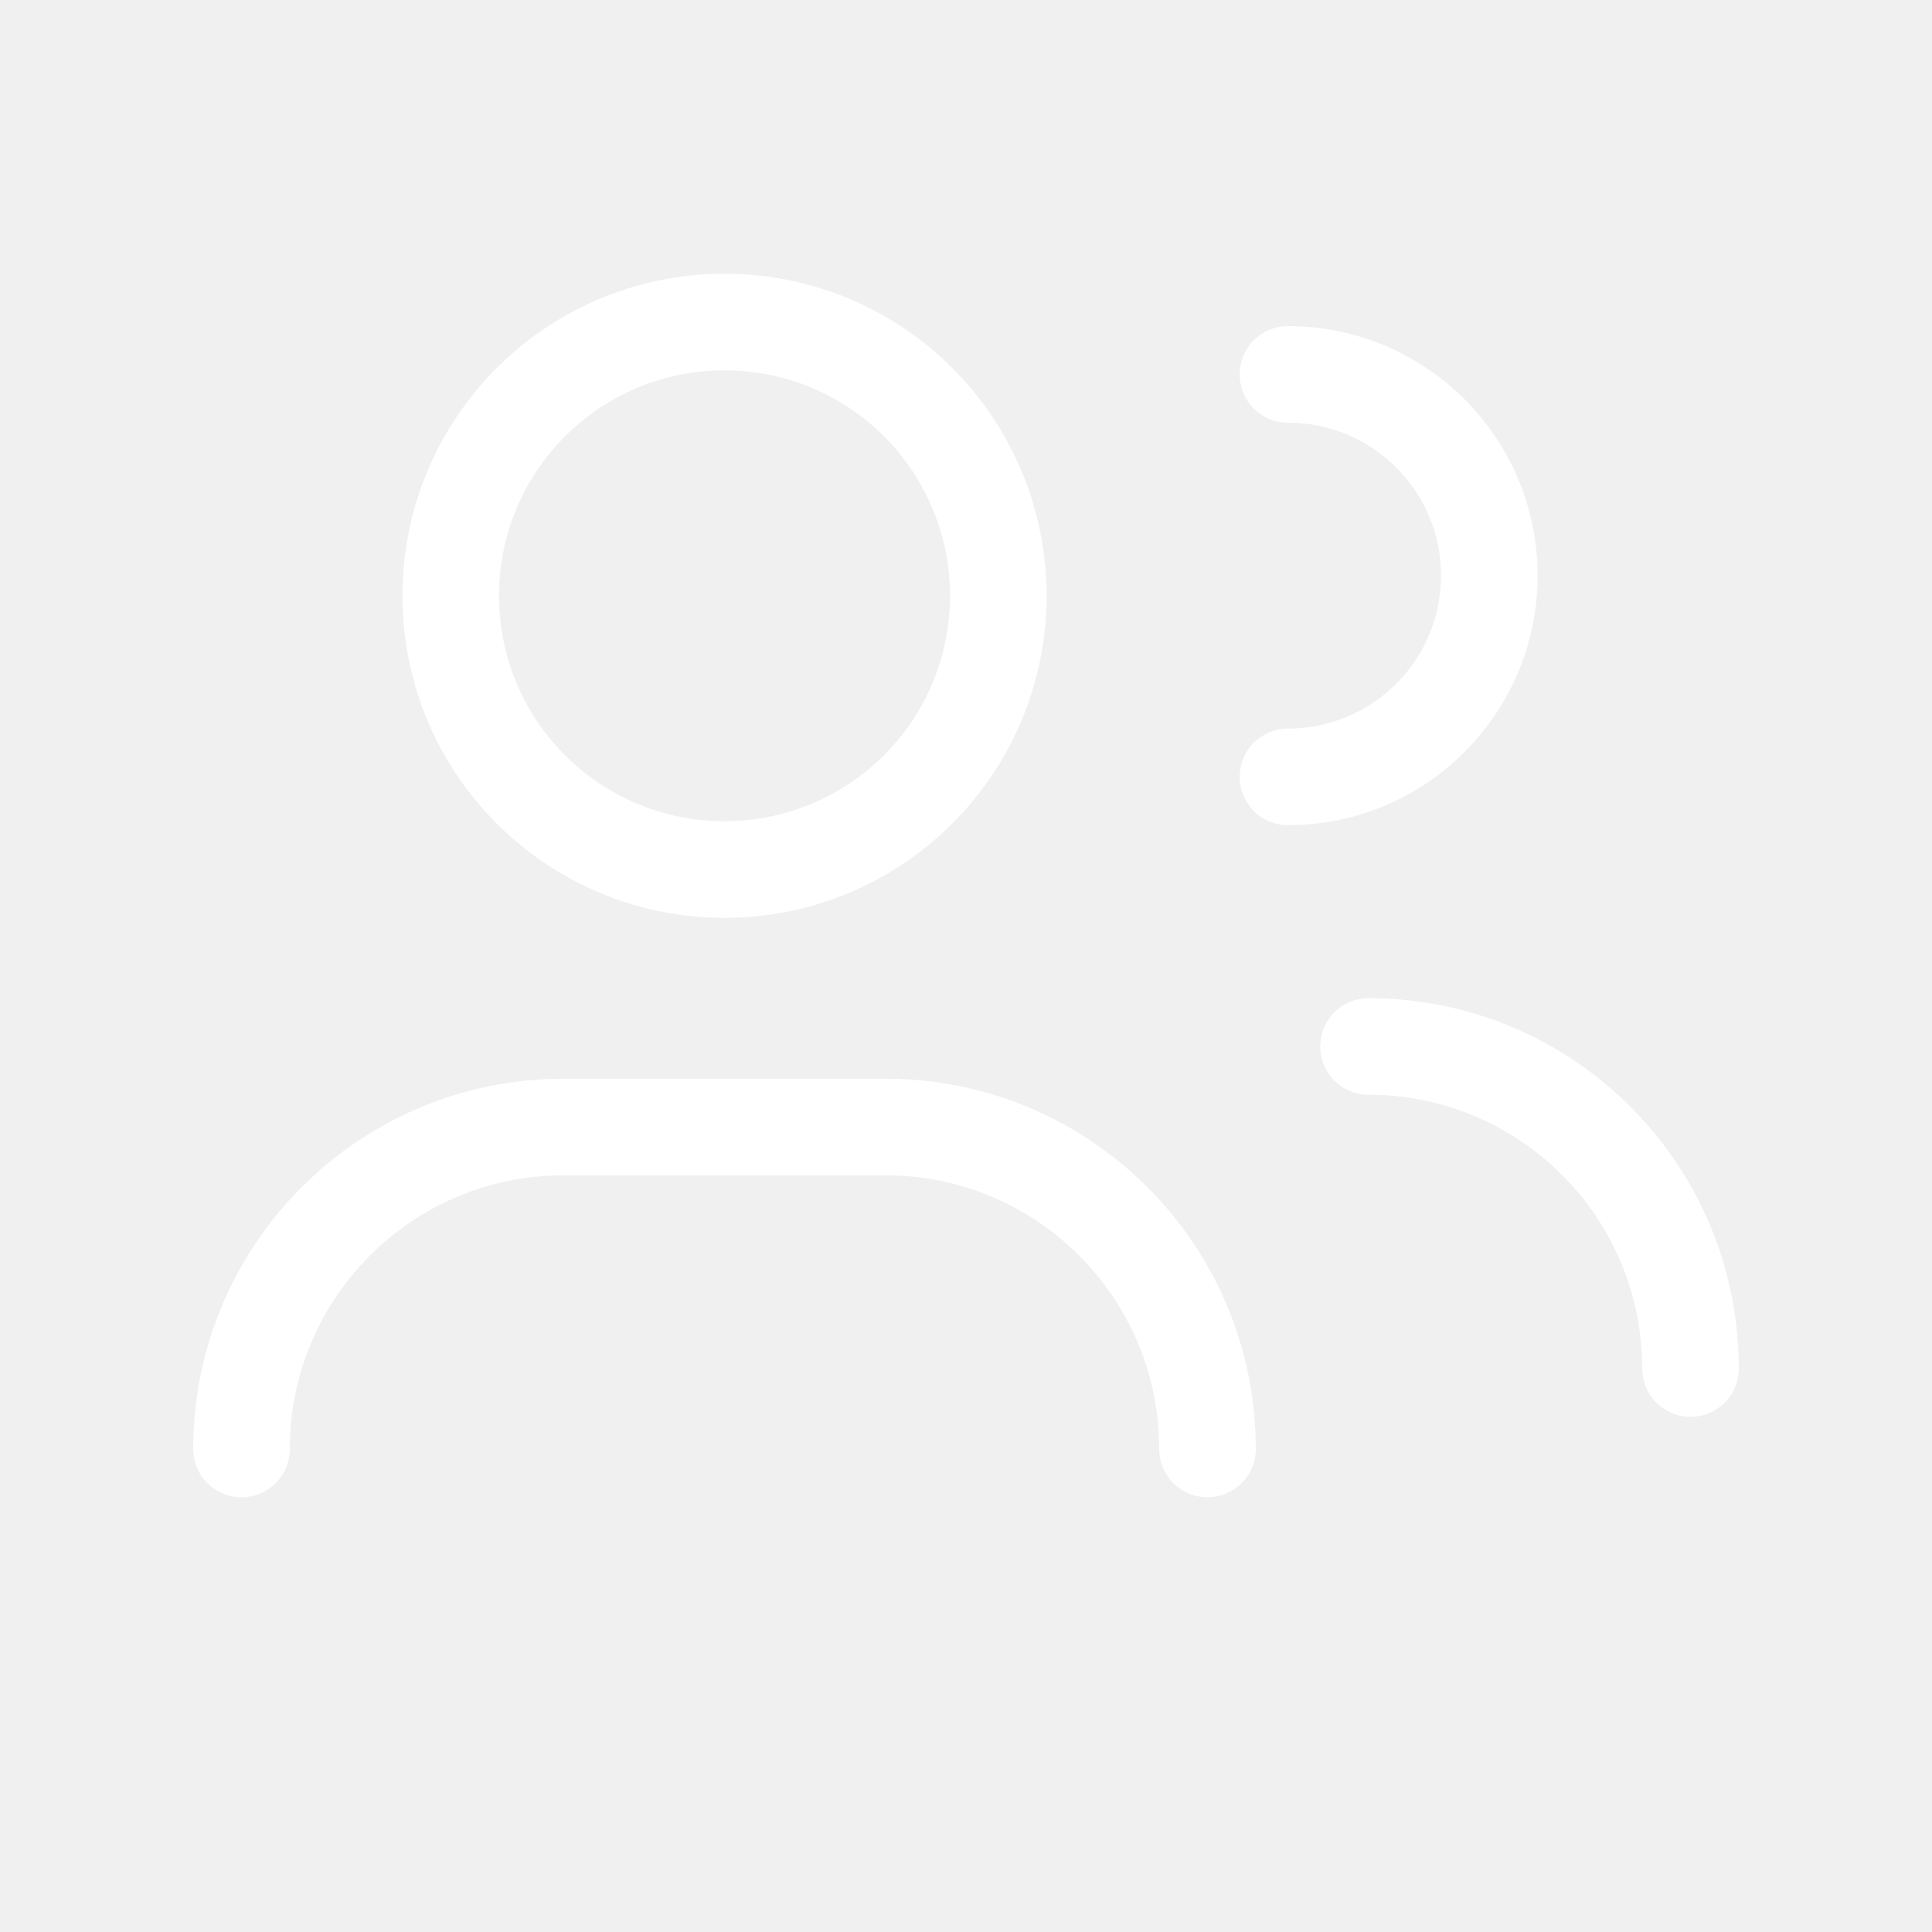
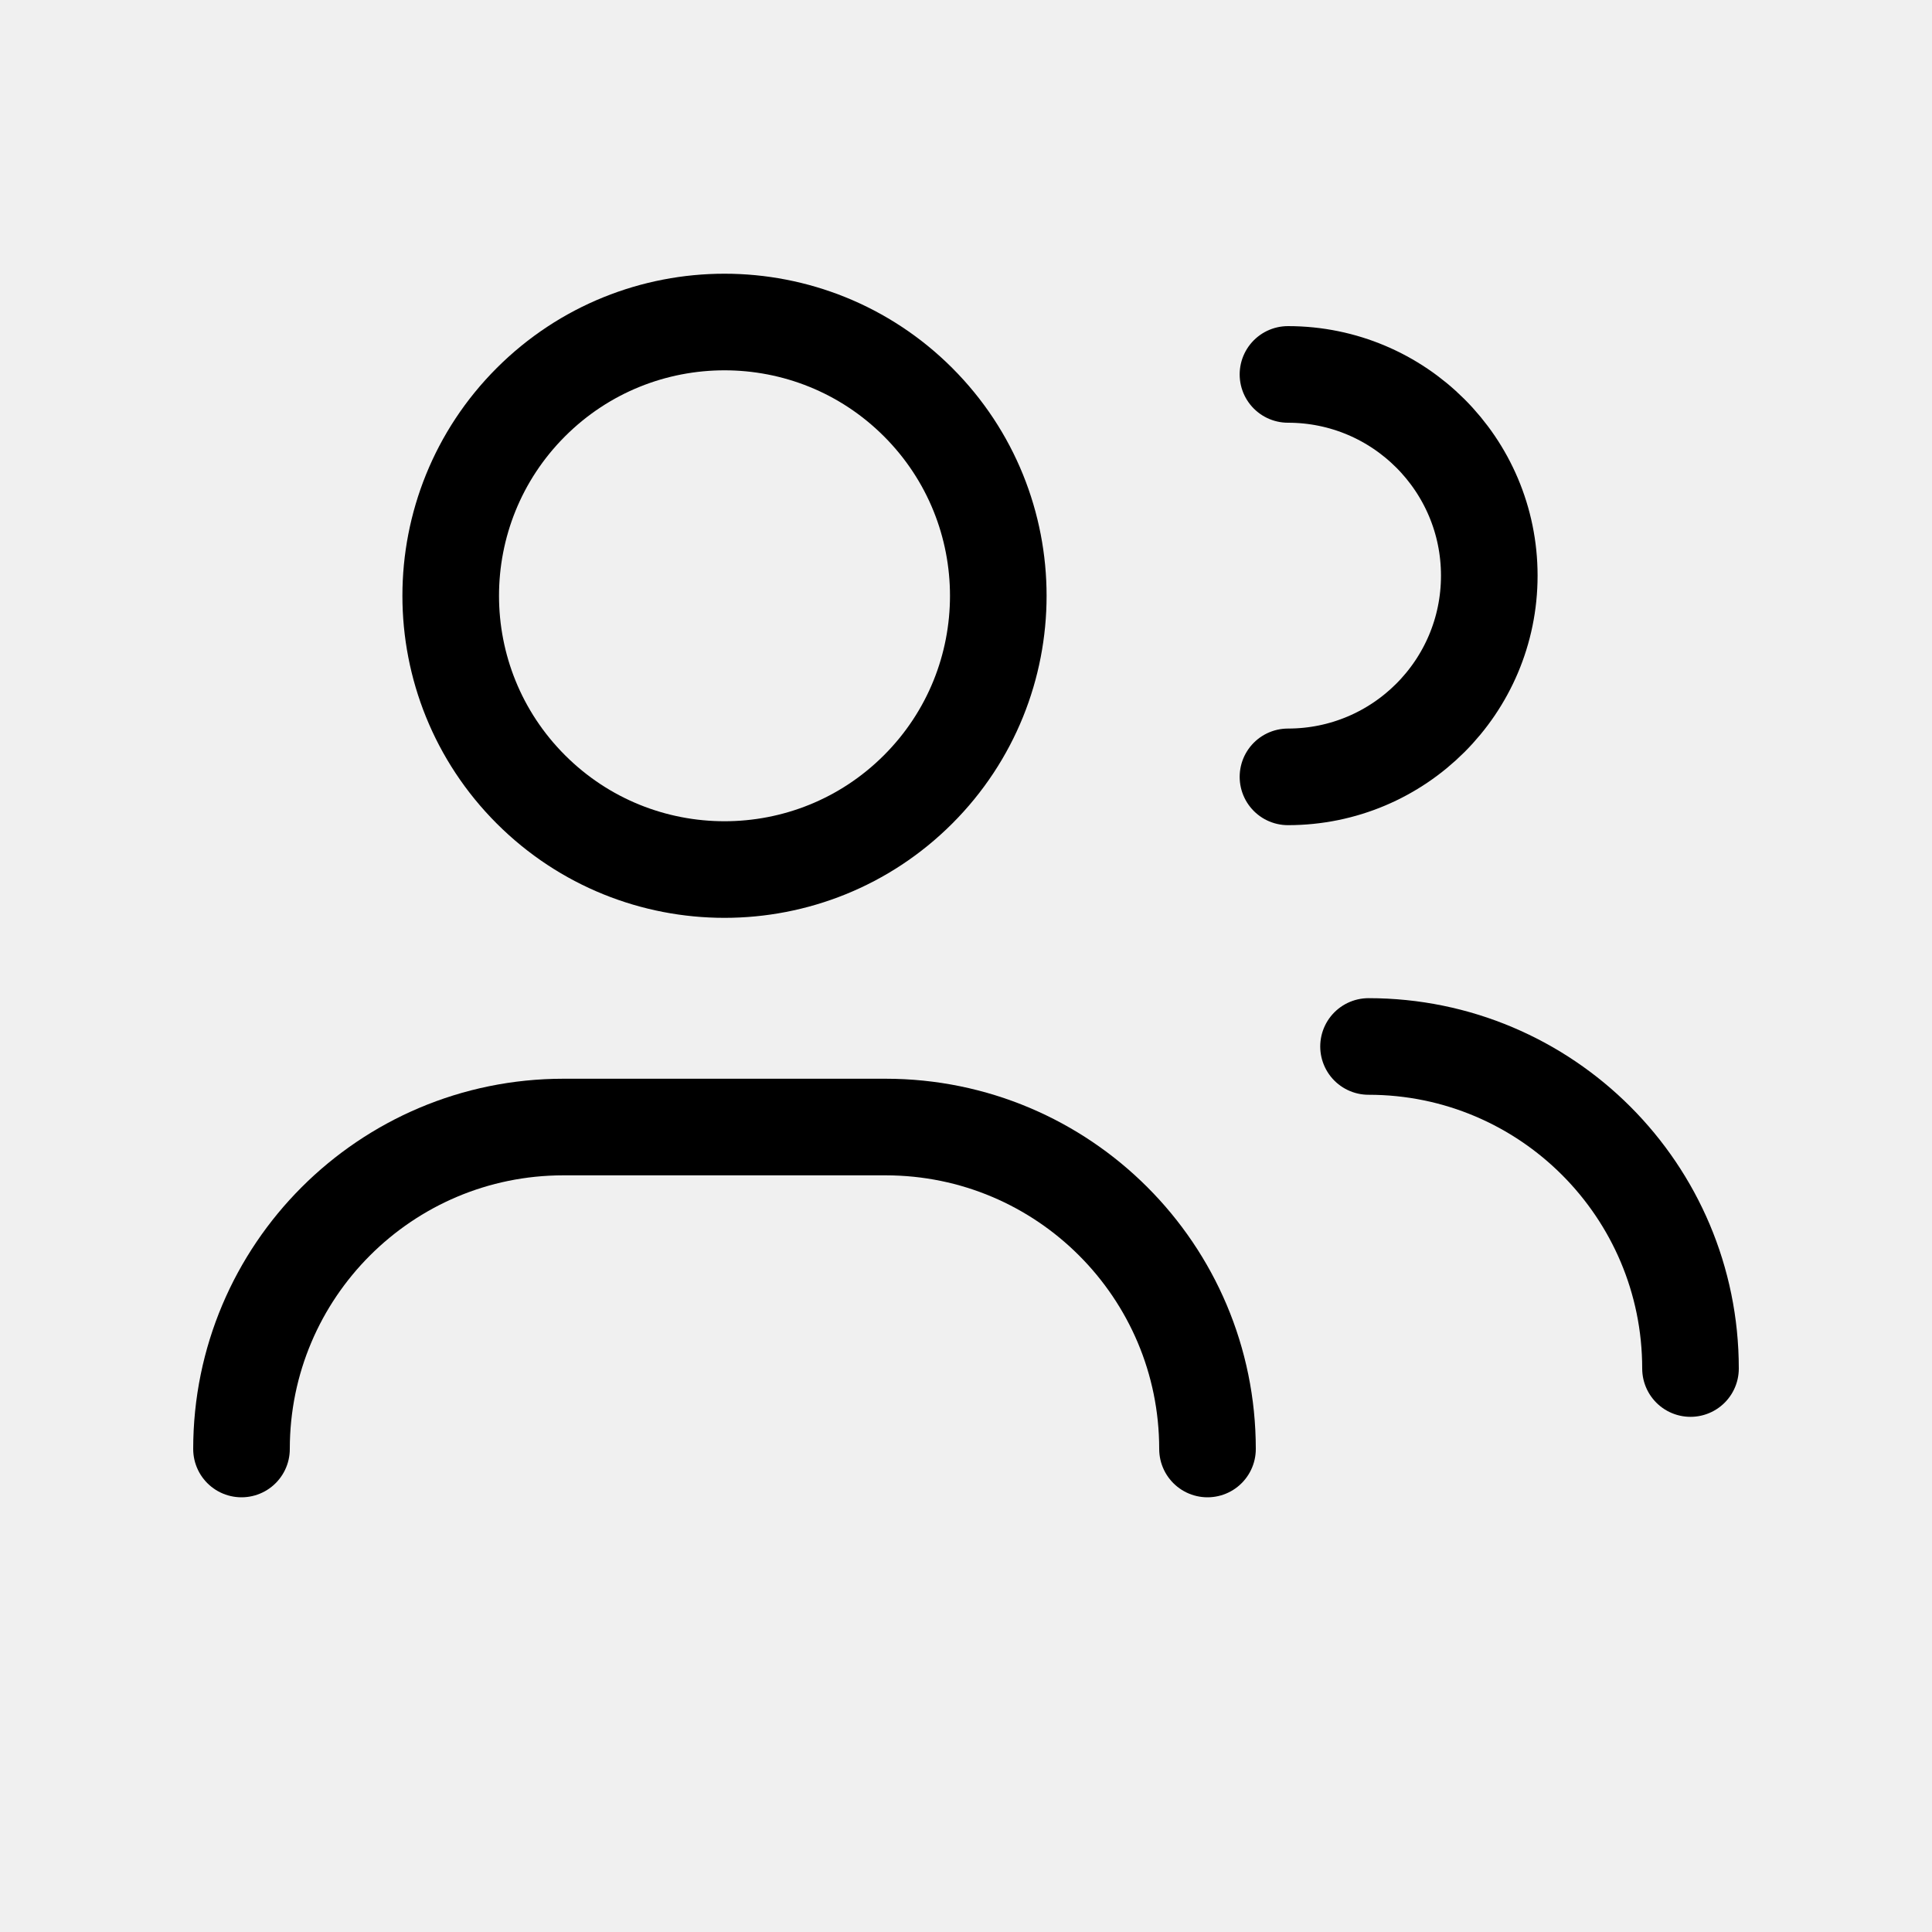
<svg xmlns="http://www.w3.org/2000/svg" width="20" height="20" viewBox="0 0 20 20" fill="none">
  <g clip-path="url(#clip0_6449_11734)">
-     <path d="M2.5 15C2.5 13.159 3.993 11.667 5.833 11.667H9.167C11.008 11.667 12.5 13.159 12.5 15" stroke="white" stroke-linecap="round" stroke-linejoin="round" />
-     <path d="M13.333 3.876C14.484 3.876 15.417 4.808 15.417 5.959C15.417 7.11 14.484 8.042 13.333 8.042" stroke="white" stroke-linecap="round" stroke-linejoin="round" />
-     <path d="M9.504 4.163C10.611 5.27 10.611 7.065 9.504 8.172C8.397 9.278 6.603 9.278 5.496 8.172C4.389 7.065 4.389 5.27 5.496 4.163C6.603 3.057 8.397 3.057 9.504 4.163Z" stroke="white" stroke-linecap="round" stroke-linejoin="round" />
-     <path d="M14.167 10.833C16.008 10.833 17.5 12.326 17.5 14.167" stroke="white" stroke-linecap="round" stroke-linejoin="round" />
+     <path d="M2.5 15C2.5 13.159 3.993 11.667 5.833 11.667H9.167C11.008 11.667 12.5 13.159 12.5 15" stroke="currentColor" stroke-linecap="round" stroke-linejoin="round" />
+     <path d="M13.333 3.876C14.484 3.876 15.417 4.808 15.417 5.959C15.417 7.11 14.484 8.042 13.333 8.042" stroke="currentColor" stroke-linecap="round" stroke-linejoin="round" />
+     <path d="M9.504 4.163C10.611 5.27 10.611 7.065 9.504 8.172C8.397 9.278 6.603 9.278 5.496 8.172C4.389 7.065 4.389 5.27 5.496 4.163C6.603 3.057 8.397 3.057 9.504 4.163Z" stroke="currentColor" stroke-linecap="round" stroke-linejoin="round" />
+     <path d="M14.167 10.833C16.008 10.833 17.5 12.326 17.5 14.167" stroke="currentColor" stroke-linecap="round" stroke-linejoin="round" />
  </g>
  <defs>
    <clipPath id="clip0_6449_11734">
-       <rect width="20" height="20" fill="white" />
+       <rect width="20" height="20" fill="currentColor" />
    </clipPath>
  </defs>
</svg>
